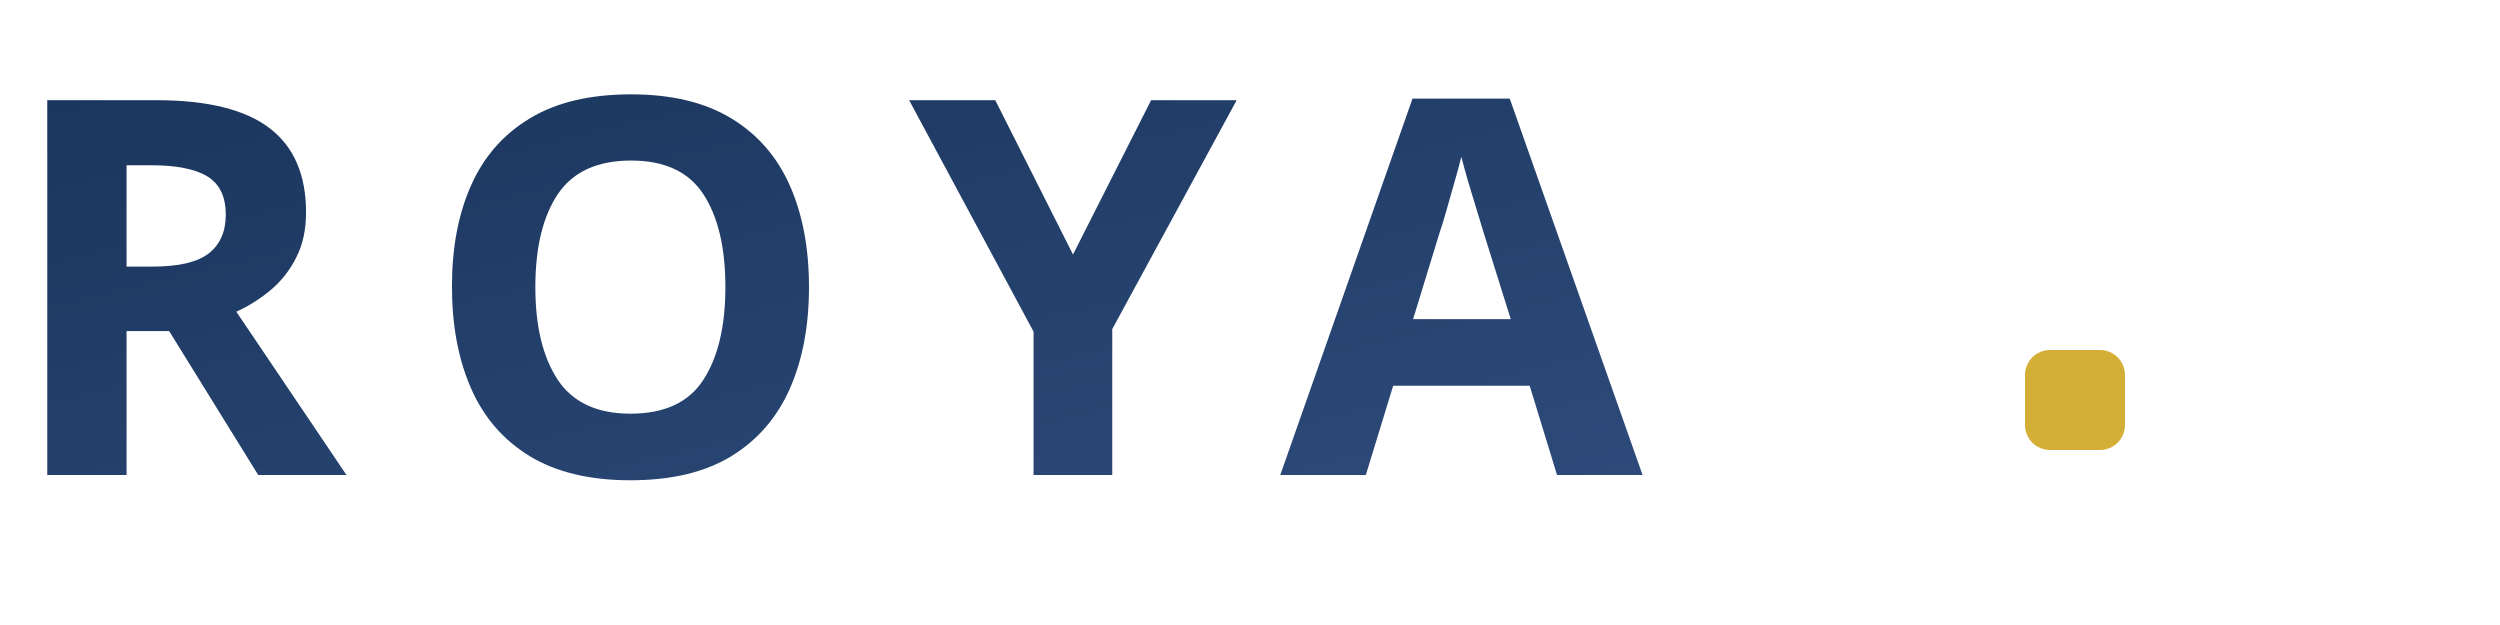
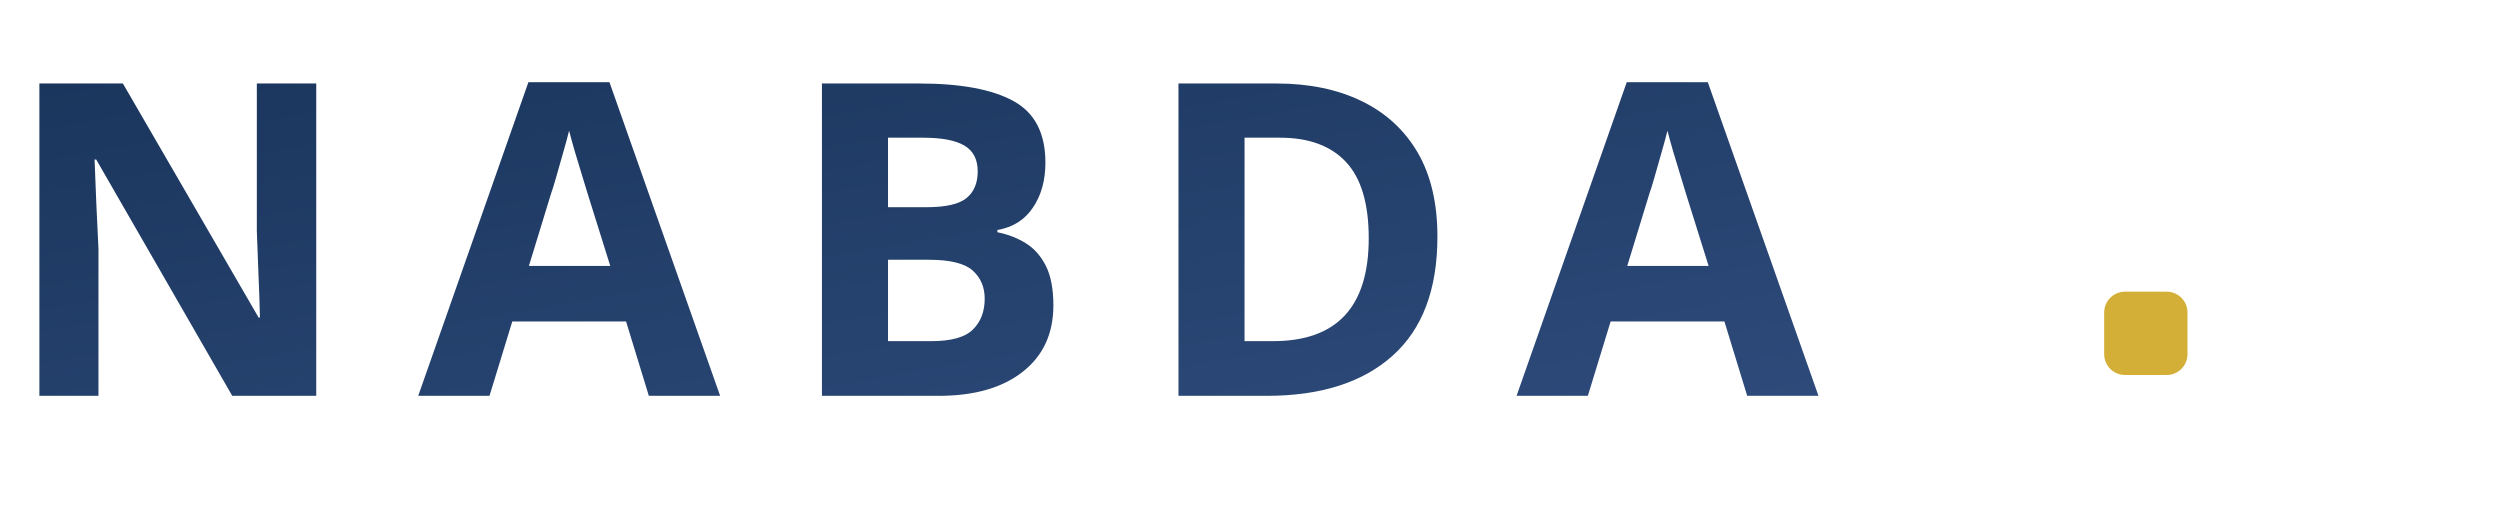
- <svg xmlns="http://www.w3.org/2000/svg" viewBox="0 0 200 50">
+ <svg xmlns="http://www.w3.org/2000/svg" viewBox="0 0 240 50">
  <defs>
    <linearGradient id="lightBrand" x1="0%" y1="0%" x2="100%" y2="100%">
      <stop offset="0%" style="stop-color:#1a365d" />
      <stop offset="100%" style="stop-color:#2d4a7a" />
    </linearGradient>
  </defs>
  <g class="logo-light">
-     <text x="0" y="38" font-family="'Segoe UI', system-ui, -apple-system, sans-serif" font-size="42" font-weight="800" letter-spacing="6" fill="url(#lightBrand)">ROYA</text>
-     <rect x="162" y="28" width="8" height="8" rx="2" fill="#d4af37" />
+     <text x="0" y="38" font-family="'Segoe UI', system-ui, -apple-system, sans-serif" font-size="42" font-weight="800" letter-spacing="6" fill="url(#lightBrand)">NABDA</text>
+     <rect x="202" y="28" width="8" height="8" rx="2" fill="#d4af37" />
  </g>
</svg>
